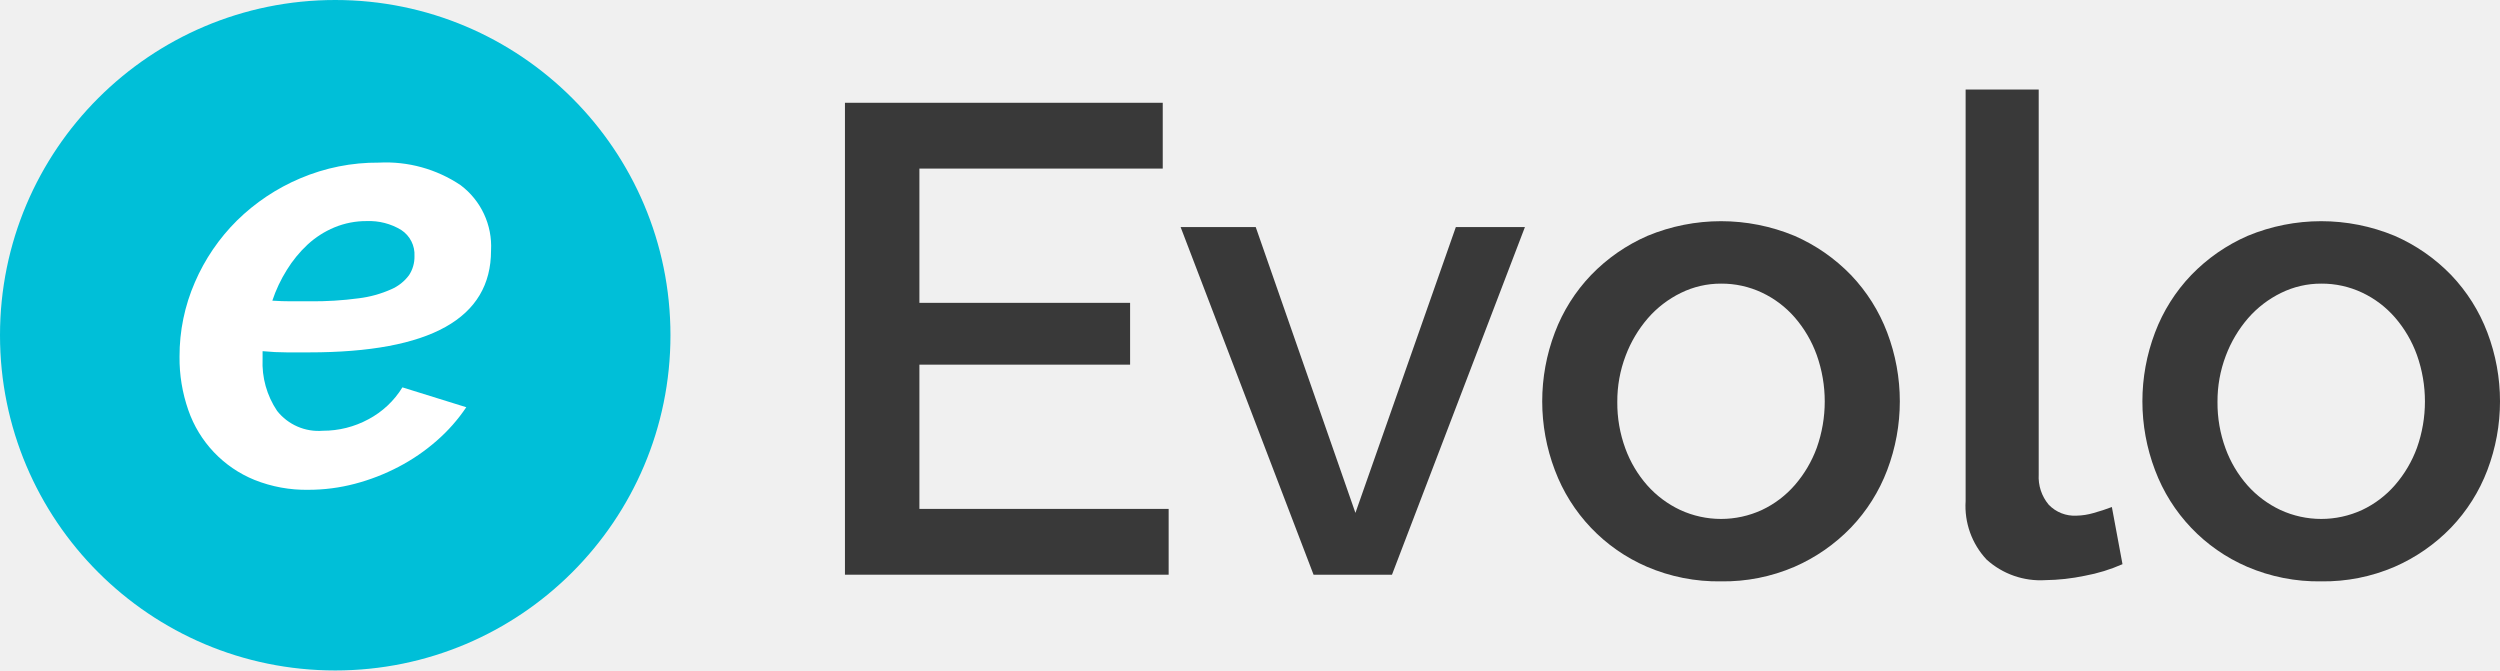
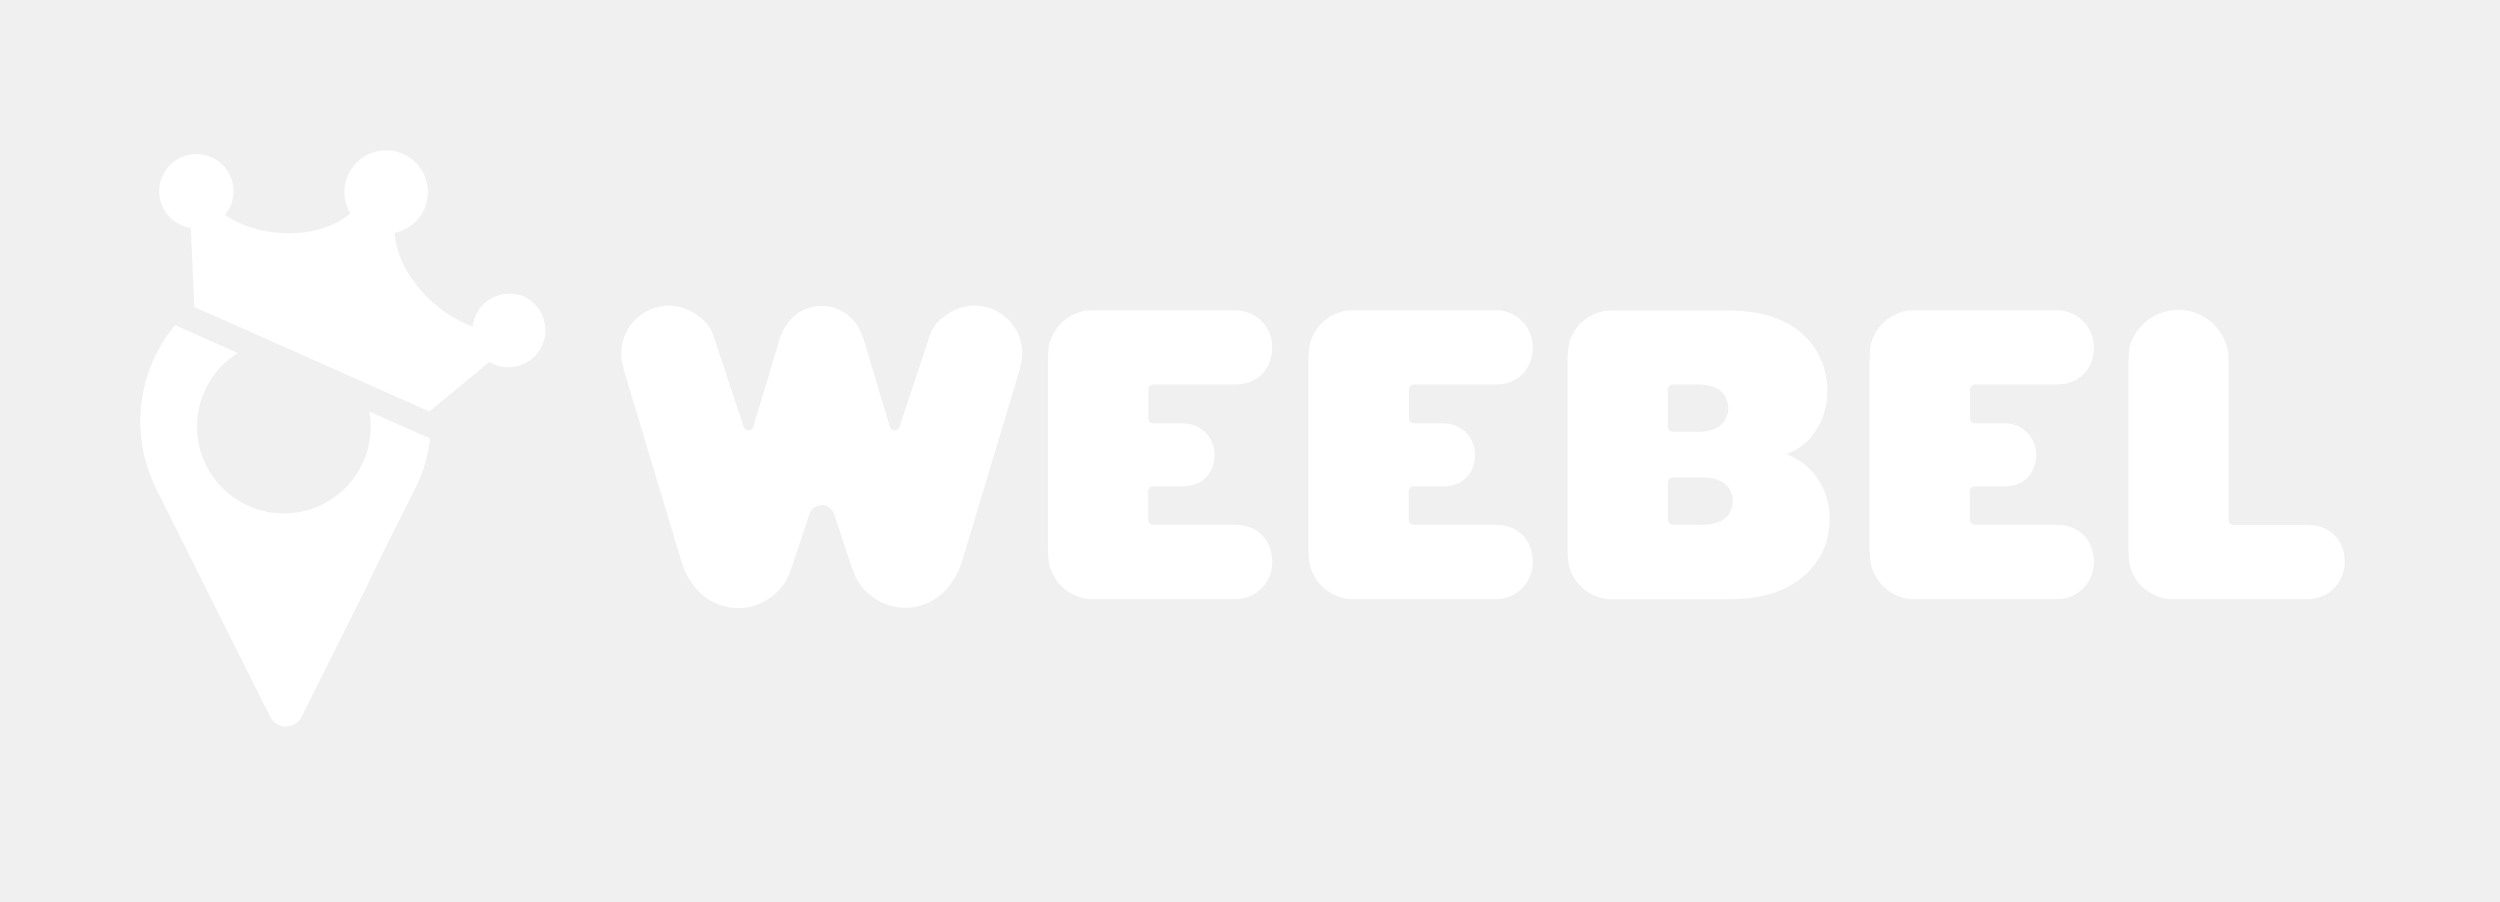
- <svg xmlns="http://www.w3.org/2000/svg" id="Layer_3" data-name="Layer 3" viewBox="0 0 155.237 41.632">
+ <svg xmlns="http://www.w3.org/2000/svg" viewBox="0 0 499 180">
  <defs>
-     <style>.cls-1{fill:#00bfd8;}.cls-2{fill:#fff;}.cls-3{fill:#393939;}</style>
+     <style>.cls-1{fill:#fff;}</style>
  </defs>
-   <circle class="cls-1" cx="20.816" cy="20.816" r="20.816" />
-   <path class="cls-2" d="M19.155,30.414a8.617,8.617,0,0,1-3.349-.613,7.227,7.227,0,0,1-4.115-4.341,9.744,9.744,0,0,1-.543-3.311,11.439,11.439,0,0,1,.954-4.622,12.191,12.191,0,0,1,2.615-3.835,12.607,12.607,0,0,1,3.928-2.619,12.233,12.233,0,0,1,4.886-.975,8.317,8.317,0,0,1,5.07,1.4,4.747,4.747,0,0,1,1.89,4.059q0,6.324-11.3,6.324H17.805q-0.711,0-1.5-.075v0.487a5.34,5.34,0,0,0,.9,3.219,3.276,3.276,0,0,0,2.844,1.235,5.9,5.9,0,0,0,2.825-.711,5.493,5.493,0,0,0,2.114-1.983l3.966,1.234a10.587,10.587,0,0,1-1.833,2.077,11.972,11.972,0,0,1-2.376,1.627,12.926,12.926,0,0,1-2.714,1.051A11.3,11.3,0,0,1,19.155,30.414Zm3.629-16.686a5.165,5.165,0,0,0-2.02.392A5.682,5.682,0,0,0,19.1,15.186a7.625,7.625,0,0,0-1.29,1.576,8.924,8.924,0,0,0-.9,1.908c0.4,0.026.788,0.039,1.16,0.039h1.16a21.126,21.126,0,0,0,3.049-.187A7.047,7.047,0,0,0,24.3,17.96a2.714,2.714,0,0,0,1.1-.875,2.073,2.073,0,0,0,.337-1.178,1.821,1.821,0,0,0-.823-1.627,3.815,3.815,0,0,0-2.139-.551h0Z" />
-   <path class="cls-3" d="M72.567,31.6v4.086h-20.1V6.382H72.2v4.086H57.09v8.337H70.173v3.838H57.09V31.6H72.567Z" />
-   <path class="cls-3" d="M81.565,35.686L73.31,14.1h4.664l6.191,17.748L90.4,14.1H94.69L86.435,35.686h-4.87Z" />
-   <path class="cls-3" d="M106.865,36.1a11.227,11.227,0,0,1-4.6-.908,10.575,10.575,0,0,1-5.717-6,12.028,12.028,0,0,1,0-8.544,10.55,10.55,0,0,1,2.25-3.57,10.978,10.978,0,0,1,3.508-2.435,11.9,11.9,0,0,1,9.121,0,10.993,10.993,0,0,1,3.509,2.435,10.593,10.593,0,0,1,2.249,3.57,12.028,12.028,0,0,1,0,8.544,10.591,10.591,0,0,1-2.251,3.569,10.986,10.986,0,0,1-3.509,2.436A11.123,11.123,0,0,1,106.865,36.1ZM100.426,24.96a8.162,8.162,0,0,0,.5,2.889,7.171,7.171,0,0,0,1.362,2.291,6.367,6.367,0,0,0,2.043,1.526,6.055,6.055,0,0,0,5.076,0,6.214,6.214,0,0,0,2.043-1.548,7.42,7.42,0,0,0,1.362-2.311,8.617,8.617,0,0,0,0-5.758,7.39,7.39,0,0,0-1.362-2.332,6.226,6.226,0,0,0-2.043-1.547,5.851,5.851,0,0,0-2.538-.558,5.589,5.589,0,0,0-2.5.578,6.5,6.5,0,0,0-2.044,1.57,7.715,7.715,0,0,0-1.383,2.332A7.932,7.932,0,0,0,100.426,24.96Z" />
-   <path class="cls-3" d="M122.053,5.56h4.54v23.9a2.685,2.685,0,0,0,.619,1.878,2.222,2.222,0,0,0,1.733.682A4.052,4.052,0,0,0,130,31.855q0.6-.166,1.136-0.372l0.66,3.55a10.547,10.547,0,0,1-2.353.722,12.76,12.76,0,0,1-2.436.269,4.981,4.981,0,0,1-3.652-1.279,4.864,4.864,0,0,1-1.3-3.632V5.56h0Z" />
-   <path class="cls-3" d="M144.133,36.1a11.227,11.227,0,0,1-4.6-.908,10.575,10.575,0,0,1-5.717-6,12.028,12.028,0,0,1,0-8.544,10.55,10.55,0,0,1,2.25-3.57,10.978,10.978,0,0,1,3.508-2.435,11.9,11.9,0,0,1,9.121,0,10.993,10.993,0,0,1,3.509,2.435,10.593,10.593,0,0,1,2.249,3.57,12.028,12.028,0,0,1,0,8.544A10.591,10.591,0,0,1,152.2,32.76a10.986,10.986,0,0,1-3.509,2.436A11.123,11.123,0,0,1,144.133,36.1ZM137.695,24.96a8.162,8.162,0,0,0,.5,2.889,7.171,7.171,0,0,0,1.362,2.291,6.367,6.367,0,0,0,2.043,1.526,6.055,6.055,0,0,0,5.076,0,6.214,6.214,0,0,0,2.043-1.548,7.42,7.42,0,0,0,1.362-2.311,8.617,8.617,0,0,0,0-5.758,7.39,7.39,0,0,0-1.362-2.332,6.226,6.226,0,0,0-2.043-1.547,5.851,5.851,0,0,0-2.538-.558,5.589,5.589,0,0,0-2.5.578,6.5,6.5,0,0,0-2.045,1.57,7.715,7.715,0,0,0-1.383,2.332A7.932,7.932,0,0,0,137.695,24.96Z" />
+   <g id="Icon_weebel" data-name="Icon + weebel">
+     <g id="logo">
+       <path class="cls-1" d="M73.72,82.16a16.14,16.14,0,0,1,.27,3A17.33,17.33,0,1,1,47.46,70.46L34.94,64.89a30.11,30.11,0,0,0-3.76,32.67l6.93,13.85,3.15,6.33,12.67,25.32a3.5,3.5,0,0,0,6.27,0l12.67-25.32,3.37-7,6.67-13.32a28.73,28.73,0,0,0,2.94-9.89Z" />
+       <path class="cls-1" d="M38.79,61.26l-.7-15.77a7,7,0,0,1-1.9-.54,7.42,7.42,0,1,1,8.72-2.06,16.8,16.8,0,0,0,2.94,1.66c6.94,3.09,16.65,2.75,22.07-1.95a8.33,8.33,0,1,1,8.86,3.89c.43,7.83,7.89,16,15.56,18.68a7.39,7.39,0,0,1,10.35-5.92,7.4,7.4,0,0,1-6,13.52,8.58,8.58,0,0,1-1-.54l-12,9.9Z" />
+     </g>
+     <path id="e" class="cls-1" d="M253.93,112.59a7.33,7.33,0,0,1-7.35,7H218.34c-.27,0-.53,0-.79,0a9,9,0,0,1-8.21-7.38c-.05-.4-.09-.81-.13-1.24v-.06a2.71,2.71,0,0,1,0-.29c0-.55-.06-1.13-.06-1.73V72.66c0-.62,0-1.21.06-1.76a1.93,1.93,0,0,1,0-.24.11.11,0,0,1,0-.08c0-.43.08-.84.13-1.24,0-.09,0-.17,0-.25A9,9,0,0,1,216.82,62h0c.48,0,1-.06,1.51-.06h28.24a7.32,7.32,0,0,1,7.35,6.94c.19,4.63-2.81,7.86-7.35,7.86H230.22a1,1,0,0,0-1,1V83.5a1,1,0,0,0,1,1h5.92a6.25,6.25,0,0,1,6.28,6.07c.07,3.85-2.42,6.49-6.24,6.49h-6a1,1,0,0,0-1,1v5.68a1,1,0,0,0,1,1h16.36C251.12,104.74,254.12,108,253.93,112.59Z" />
+     <path id="e-2" data-name="e" class="cls-1" d="M417.93,112.59a7.33,7.33,0,0,1-7.35,7H382.34c-.27,0-.53,0-.79,0a9,9,0,0,1-8.21-7.38c0-.4-.09-.81-.13-1.24v-.06a2.71,2.71,0,0,1,0-.29c-.05-.55-.06-1.13-.06-1.73V72.66c0-.62,0-1.21.06-1.76a1.93,1.93,0,0,1,0-.24.11.11,0,0,1,0-.08c0-.43.08-.84.13-1.24,0-.09,0-.17,0-.25A9,9,0,0,1,380.82,62h0c.48,0,1-.06,1.51-.06h28.24a7.32,7.32,0,0,1,7.35,6.94c.19,4.63-2.81,7.86-7.35,7.86H394.22a1,1,0,0,0-1,1V83.5a1,1,0,0,0,1,1h5.92a6.25,6.25,0,0,1,6.28,6.07c.07,3.85-2.42,6.49-6.24,6.49h-6a1,1,0,0,0-1,1v5.68a1,1,0,0,0,1,1h16.36C415.12,104.74,418.12,108,417.93,112.59Z" />
+     <path id="e-3" data-name="e" class="cls-1" d="M305.93,112.59a7.33,7.33,0,0,1-7.35,7H270.34c-.27,0-.53,0-.79,0a9,9,0,0,1-8.21-7.38c0-.4-.09-.81-.13-1.24v-.06a2.71,2.71,0,0,1,0-.29c-.05-.55-.06-1.13-.06-1.73V72.66c0-.62,0-1.21.06-1.76a1.93,1.93,0,0,1,0-.24.11.11,0,0,1,0-.08c0-.43.08-.84.13-1.24,0-.09,0-.17,0-.25A9,9,0,0,1,268.82,62h0c.48,0,1-.06,1.51-.06h28.24a7.32,7.32,0,0,1,7.35,6.94c.19,4.63-2.81,7.86-7.35,7.86H282.22a1,1,0,0,0-1,1V83.5a1,1,0,0,0,1,1h5.92a6.25,6.25,0,0,1,6.28,6.07c.07,3.85-2.42,6.49-6.24,6.49h-6a1,1,0,0,0-1,1v5.68a1,1,0,0,0,1,1h16.36C303.12,104.74,306.12,108,305.93,112.59Z" />
+     <path id="b" class="cls-1" d="M361.46,93.86a13.28,13.28,0,0,0-4.88-3.2,12.35,12.35,0,0,0,4.56-3,14.2,14.2,0,0,0,3.6-9.76,15,15,0,0,0-9-13.84c-3.2-1.52-6.64-2.08-11.36-2.08H322a15,15,0,0,0-1.68.08h0a9,9,0,0,0-7.05,6.09.19.19,0,0,0,0,.1,19.17,19.17,0,0,0-.38,3.47s0,0,0,0c0,.3,0,.63,0,1v36.16c0,.33,0,.65,0,1a18.55,18.55,0,0,0,.36,3.39,9,9,0,0,0,7.95,6.35h23.27c4.8,0,8.32-.56,11.6-2.08,5.6-2.64,9.12-7.6,9.12-13.84A13.91,13.91,0,0,0,361.46,93.86ZM332.9,77.74a1,1,0,0,1,1-1h4.6a9.33,9.33,0,0,1,4.24.8,4.55,4.55,0,0,1,0,7.84,9.33,9.33,0,0,1-4.24.8h-4.6a1,1,0,0,1-1-1Zm10.72,26.2a9.33,9.33,0,0,1-4.24.8H333.9a1,1,0,0,1-1-1V96.3a1,1,0,0,1,1-1h5.48a9.33,9.33,0,0,1,4.24.8,4.55,4.55,0,0,1,0,7.84Z" />
+     <path id="w" class="cls-1" d="M163.94,100.77a2.67,2.67,0,0,1,2.53,1.82l3.35,10.07c.84,2.51,1.76,4.28,3.07,5.39l0,0a11,11,0,0,0,17-1.71s0,0,0,0A12.6,12.6,0,0,0,192,112.1l11-36.56c.25-.83.46-1.56.63-2.22a.14.14,0,0,0,0-.07c.09-.34.17-.65.24-1h0A9.5,9.5,0,0,0,188.7,63a7.75,7.75,0,0,0-3.28,4.49l-5.89,17.72a1,1,0,0,1-1.9,0l-4.36-14.49-.77-2.57-.12-.39a10.68,10.68,0,0,0-1-2.37,8,8,0,0,0-.48-.71,8.42,8.42,0,0,0-13.82,0,8,8,0,0,0-.48.71,10.68,10.68,0,0,0-1,2.37l-.12.39-.77,2.57-4.36,14.49a1,1,0,0,1-1.9,0l-5.89-17.72A7.75,7.75,0,0,0,139.3,63a9.5,9.5,0,0,0-15.13,9.31h0c.07.31.15.62.24,1a.14.14,0,0,0,0,.07c.17.66.38,1.39.63,2.22l11,36.56a12.6,12.6,0,0,0,2.09,4.25s0,0,0,0a11,11,0,0,0,17,1.71l0,0c1.31-1.11,2.23-2.88,3.07-5.39l3.39-10.18a2.5,2.5,0,0,1,2.37-1.71Z" />
+     <path id="l" class="cls-1" d="M468,112.59a7.33,7.33,0,0,1-7.35,7H433.15a9,9,0,0,1-7.95-6.35,18.55,18.55,0,0,1-.36-3.39c0-.31,0-.63,0-1V72.44a24.2,24.2,0,0,1,.21-3.12A10.11,10.11,0,0,1,433,62h.06a9,9,0,0,1,1.73-.16,9.19,9.19,0,0,1,1.75.16h0a10.1,10.1,0,0,1,8.28,8.91s0,.08,0,.13,0,.36,0,.55h0c0,.23,0,.47,0,.71s0,.26,0,.39v31.08a1,1,0,0,0,1,1h14.76C465.2,104.74,468.2,108,468,112.59Z" />
+   </g>
</svg>
